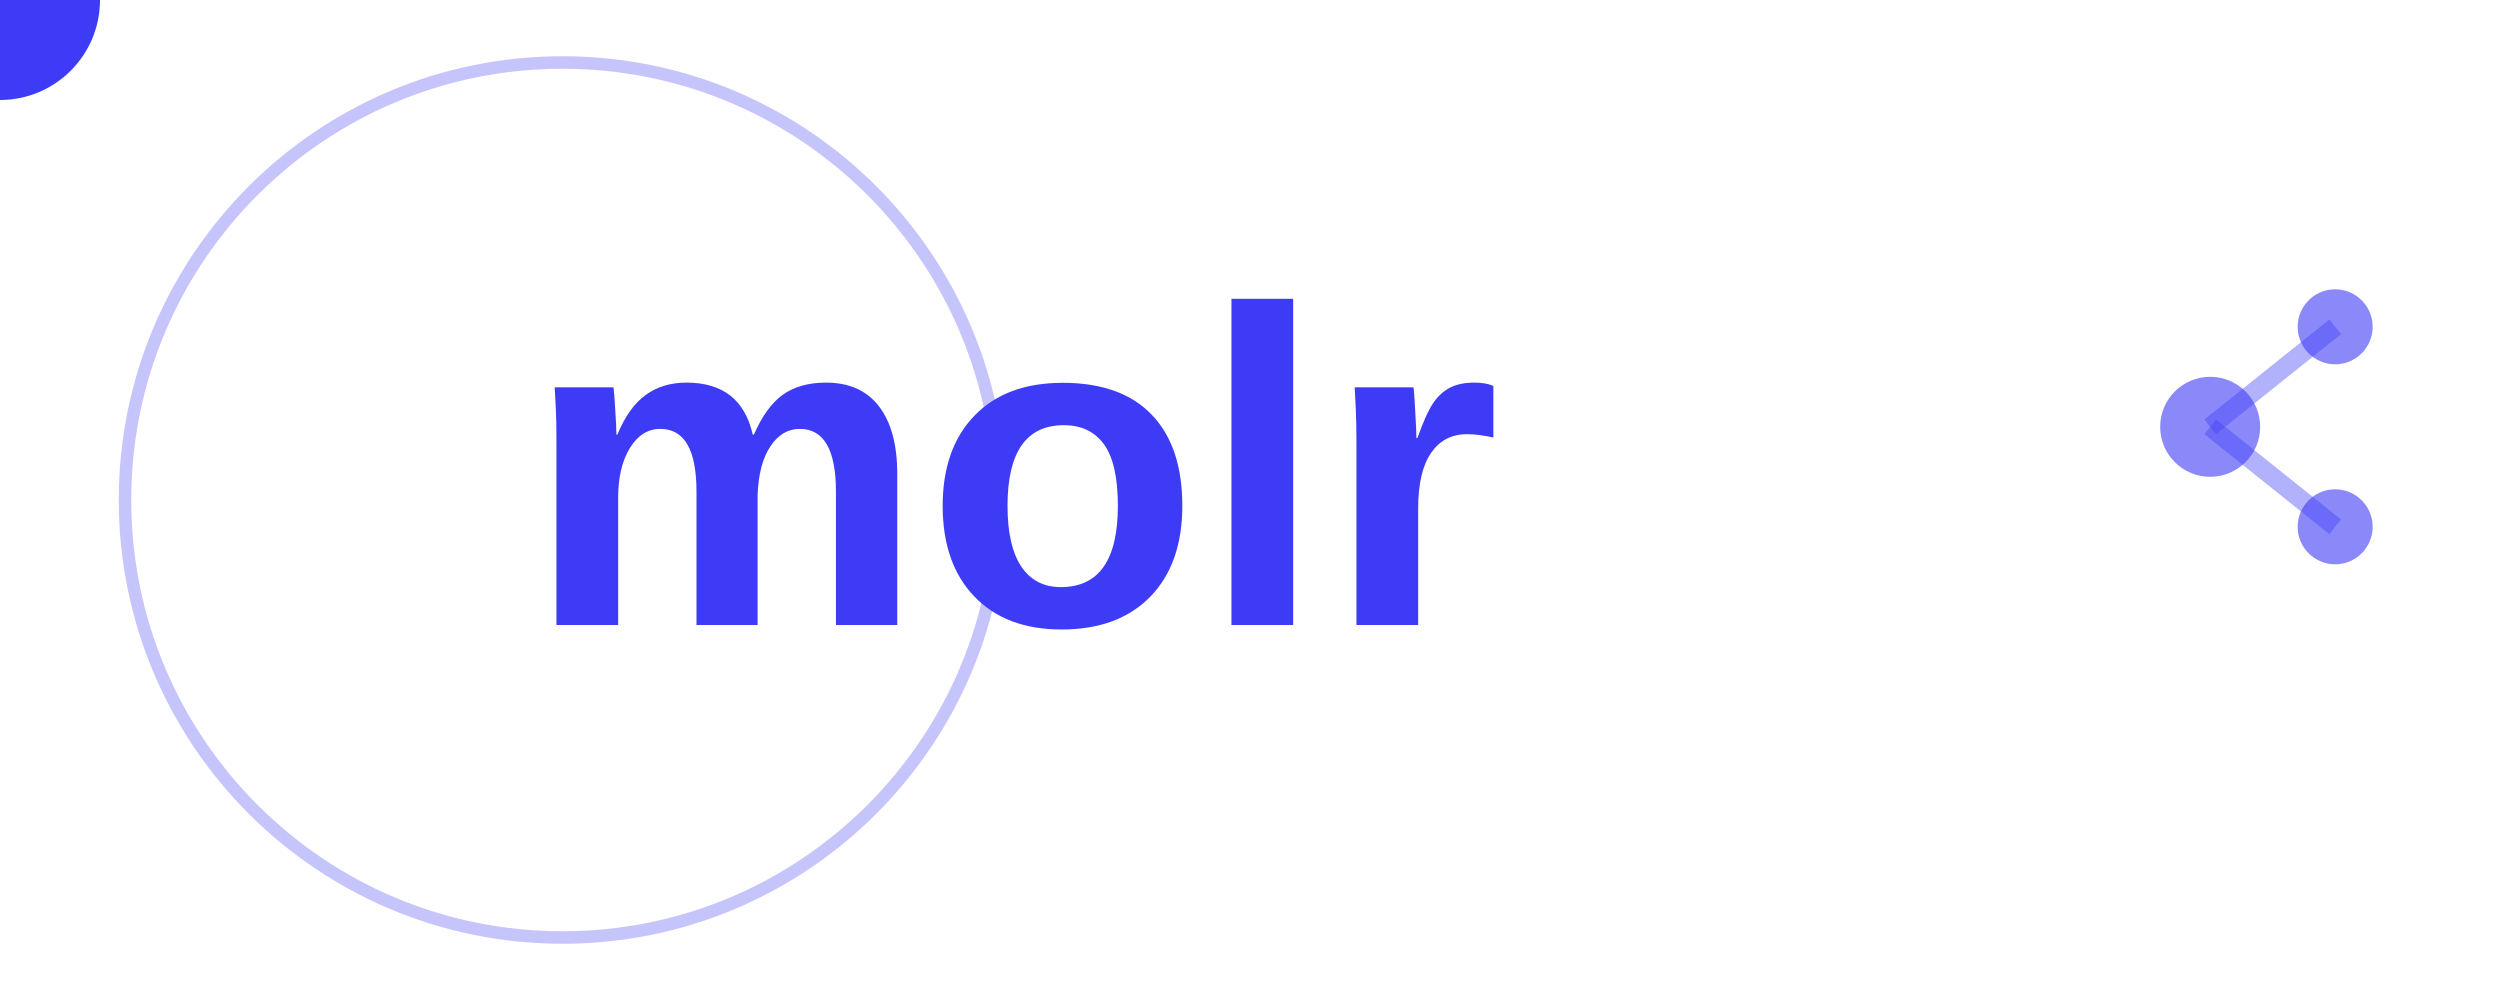
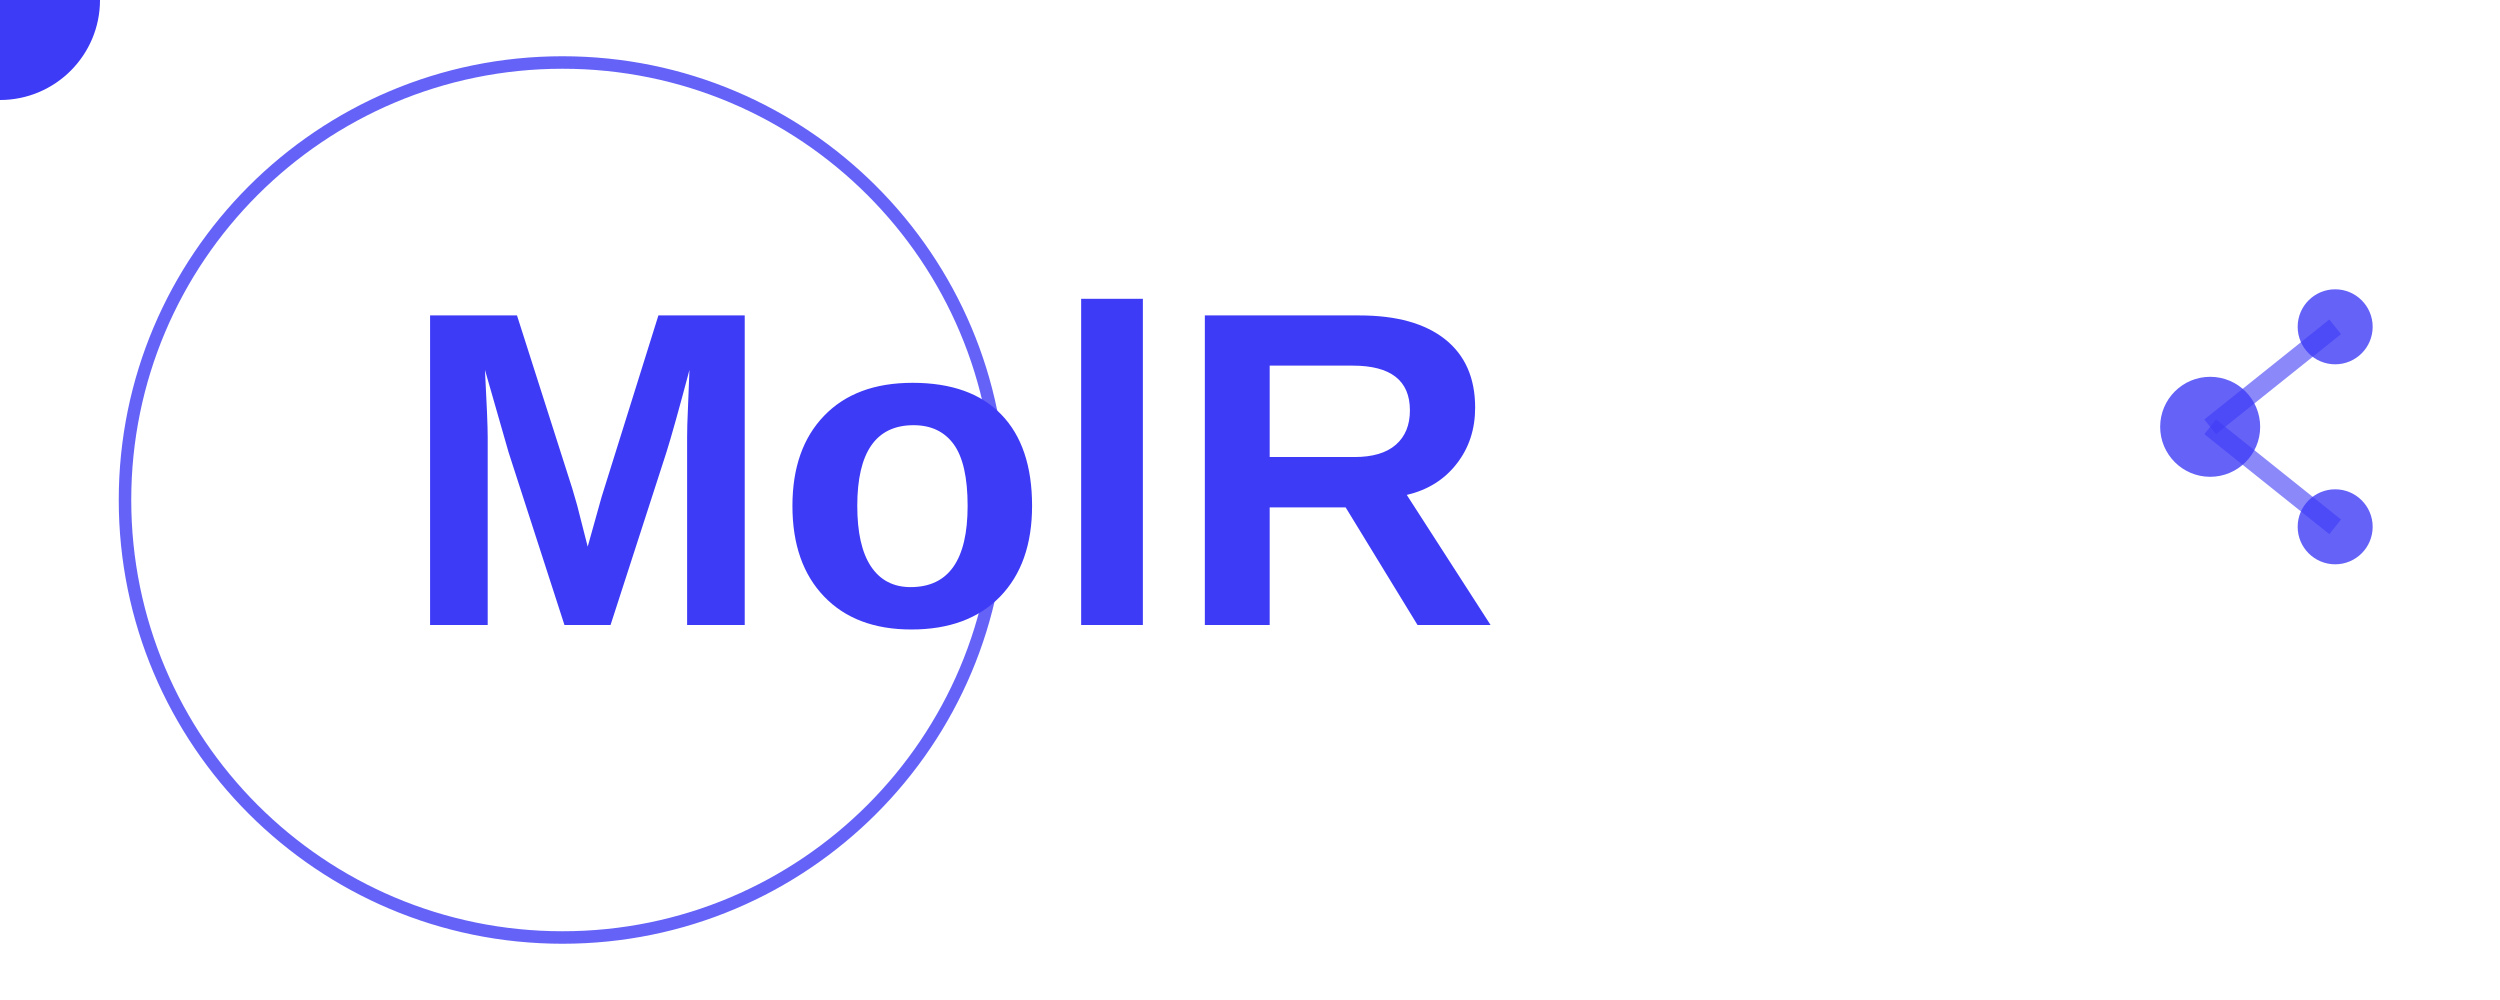
<svg xmlns="http://www.w3.org/2000/svg" width="200" height="80" viewBox="0 0 200 80">
  <g id="molecule">
    <line stroke="rgb(62, 59, 246)" stroke-width="2" opacity="0.8">
      <animate attributeName="x1" values="25;23;25" dur="3s" repeatCount="indefinite" />
      <animate attributeName="y1" values="40;40;40" dur="3s" repeatCount="indefinite" />
      <animate attributeName="x2" values="45;45;45" dur="3s" repeatCount="indefinite" />
      <animate attributeName="y2" values="25;22;25" dur="3s" repeatCount="indefinite" />
    </line>
    <line stroke="rgb(62, 59, 246)" stroke-width="2" opacity="0.8">
      <animate attributeName="x1" values="45;45;45" dur="3s" repeatCount="indefinite" />
      <animate attributeName="y1" values="25;22;25" dur="3s" repeatCount="indefinite" />
      <animate attributeName="x2" values="65;67;65" dur="3s" repeatCount="indefinite" />
      <animate attributeName="y2" values="40;40;40" dur="3s" repeatCount="indefinite" />
    </line>
    <line stroke="rgb(62, 59, 246)" stroke-width="2" opacity="0.8">
      <animate attributeName="x1" values="45;45;45" dur="3s" repeatCount="indefinite" />
      <animate attributeName="y1" values="25;22;25" dur="3s" repeatCount="indefinite" />
      <animate attributeName="x2" values="45;45;45" dur="3s" repeatCount="indefinite" />
      <animate attributeName="y2" values="55;58;55" dur="3s" repeatCount="indefinite" />
    </line>
    <circle r="6" fill="rgb(62, 59, 246)">
      <animate attributeName="cx" values="25;23;25" dur="3s" repeatCount="indefinite" />
      <animate attributeName="cy" values="40;40;40" dur="3s" repeatCount="indefinite" />
      <animate attributeName="r" values="6;7;6" dur="2s" repeatCount="indefinite" />
      <animate attributeName="opacity" values="1;0.8;1" dur="2s" repeatCount="indefinite" />
    </circle>
    <circle r="8" fill="rgb(62, 59, 246)">
      <animate attributeName="cx" values="45;45;45" dur="3s" repeatCount="indefinite" />
      <animate attributeName="cy" values="25;22;25" dur="3s" repeatCount="indefinite" />
      <animate attributeName="r" values="8;10;8" dur="2.5s" repeatCount="indefinite" />
      <animate attributeName="opacity" values="1;0.7;1" dur="2.5s" repeatCount="indefinite" />
    </circle>
    <circle r="6" fill="rgb(62, 59, 246)">
      <animate attributeName="cx" values="65;67;65" dur="3s" repeatCount="indefinite" />
      <animate attributeName="cy" values="40;40;40" dur="3s" repeatCount="indefinite" />
      <animate attributeName="r" values="6;7;6" dur="2s" repeatCount="indefinite" begin="0.5s" />
      <animate attributeName="opacity" values="1;0.8;1" dur="2s" repeatCount="indefinite" begin="0.5s" />
    </circle>
    <circle r="5" fill="rgb(62, 59, 246)">
      <animate attributeName="cx" values="45;45;45" dur="3s" repeatCount="indefinite" />
      <animate attributeName="cy" values="55;58;55" dur="3s" repeatCount="indefinite" />
      <animate attributeName="r" values="5;6;5" dur="1.8s" repeatCount="indefinite" begin="1s" />
      <animate attributeName="opacity" values="1;0.8;1" dur="1.8s" repeatCount="indefinite" begin="1s" />
    </circle>
  </g>
-   <text style="fill: rgb(62, 59, 246); font-family: Arial, sans-serif; font-size: 36px; font-weight: 700; white-space: pre;" x="42" y="50">
-     molr
+   <text style="fill: rgb(62, 59, 246); font-family: Arial, sans-serif; font-size: 36px; font-weight: 700; white-space: pre;" x="32" y="50">
+     MolR
  </text>
-   <circle cx="45" cy="40" r="35" fill="none" stroke="rgb(62, 59, 246)" stroke-width="1" opacity="0.3" />
+   <circle cx="45" cy="40" r="35" fill="none" stroke="rgb(62, 59, 246)" stroke-width="1" opacity="0.8" />
  <g transform="matrix(1, 0, 0, 1, 176.8133, 34.14458)" style="transform-origin: -1.813px -0.145px;">
-     <circle cx="0" cy="0" r="4" fill="rgb(62, 59, 246)" opacity="0.6" />
-     <circle cx="10" cy="-8" r="3" fill="rgb(62, 59, 246)" opacity="0.6" />
-     <circle cx="10" cy="8" r="3" fill="rgb(62, 59, 246)" opacity="0.6" />
-     <line x1="0" y1="0" x2="10" y2="-8" stroke="rgb(62, 59, 246)" stroke-width="1.5" opacity="0.4" />
-     <line x1="0" y1="0" x2="10" y2="8" stroke="rgb(62, 59, 246)" stroke-width="1.5" opacity="0.4" />
+     <circle cx="0" cy="0" r="4" fill="rgb(62, 59, 246)" opacity="0.8" />
+     <circle cx="10" cy="-8" r="3" fill="rgb(62, 59, 246)" opacity="0.8" />
+     <circle cx="10" cy="8" r="3" fill="rgb(62, 59, 246)" opacity="0.8" />
+     <line x1="0" y1="0" x2="10" y2="-8" stroke="rgb(62, 59, 246)" stroke-width="1.5" opacity="0.6" />
+     <line x1="0" y1="0" x2="10" y2="8" stroke="rgb(62, 59, 246)" stroke-width="1.5" opacity="0.6" />
  </g>
</svg>
